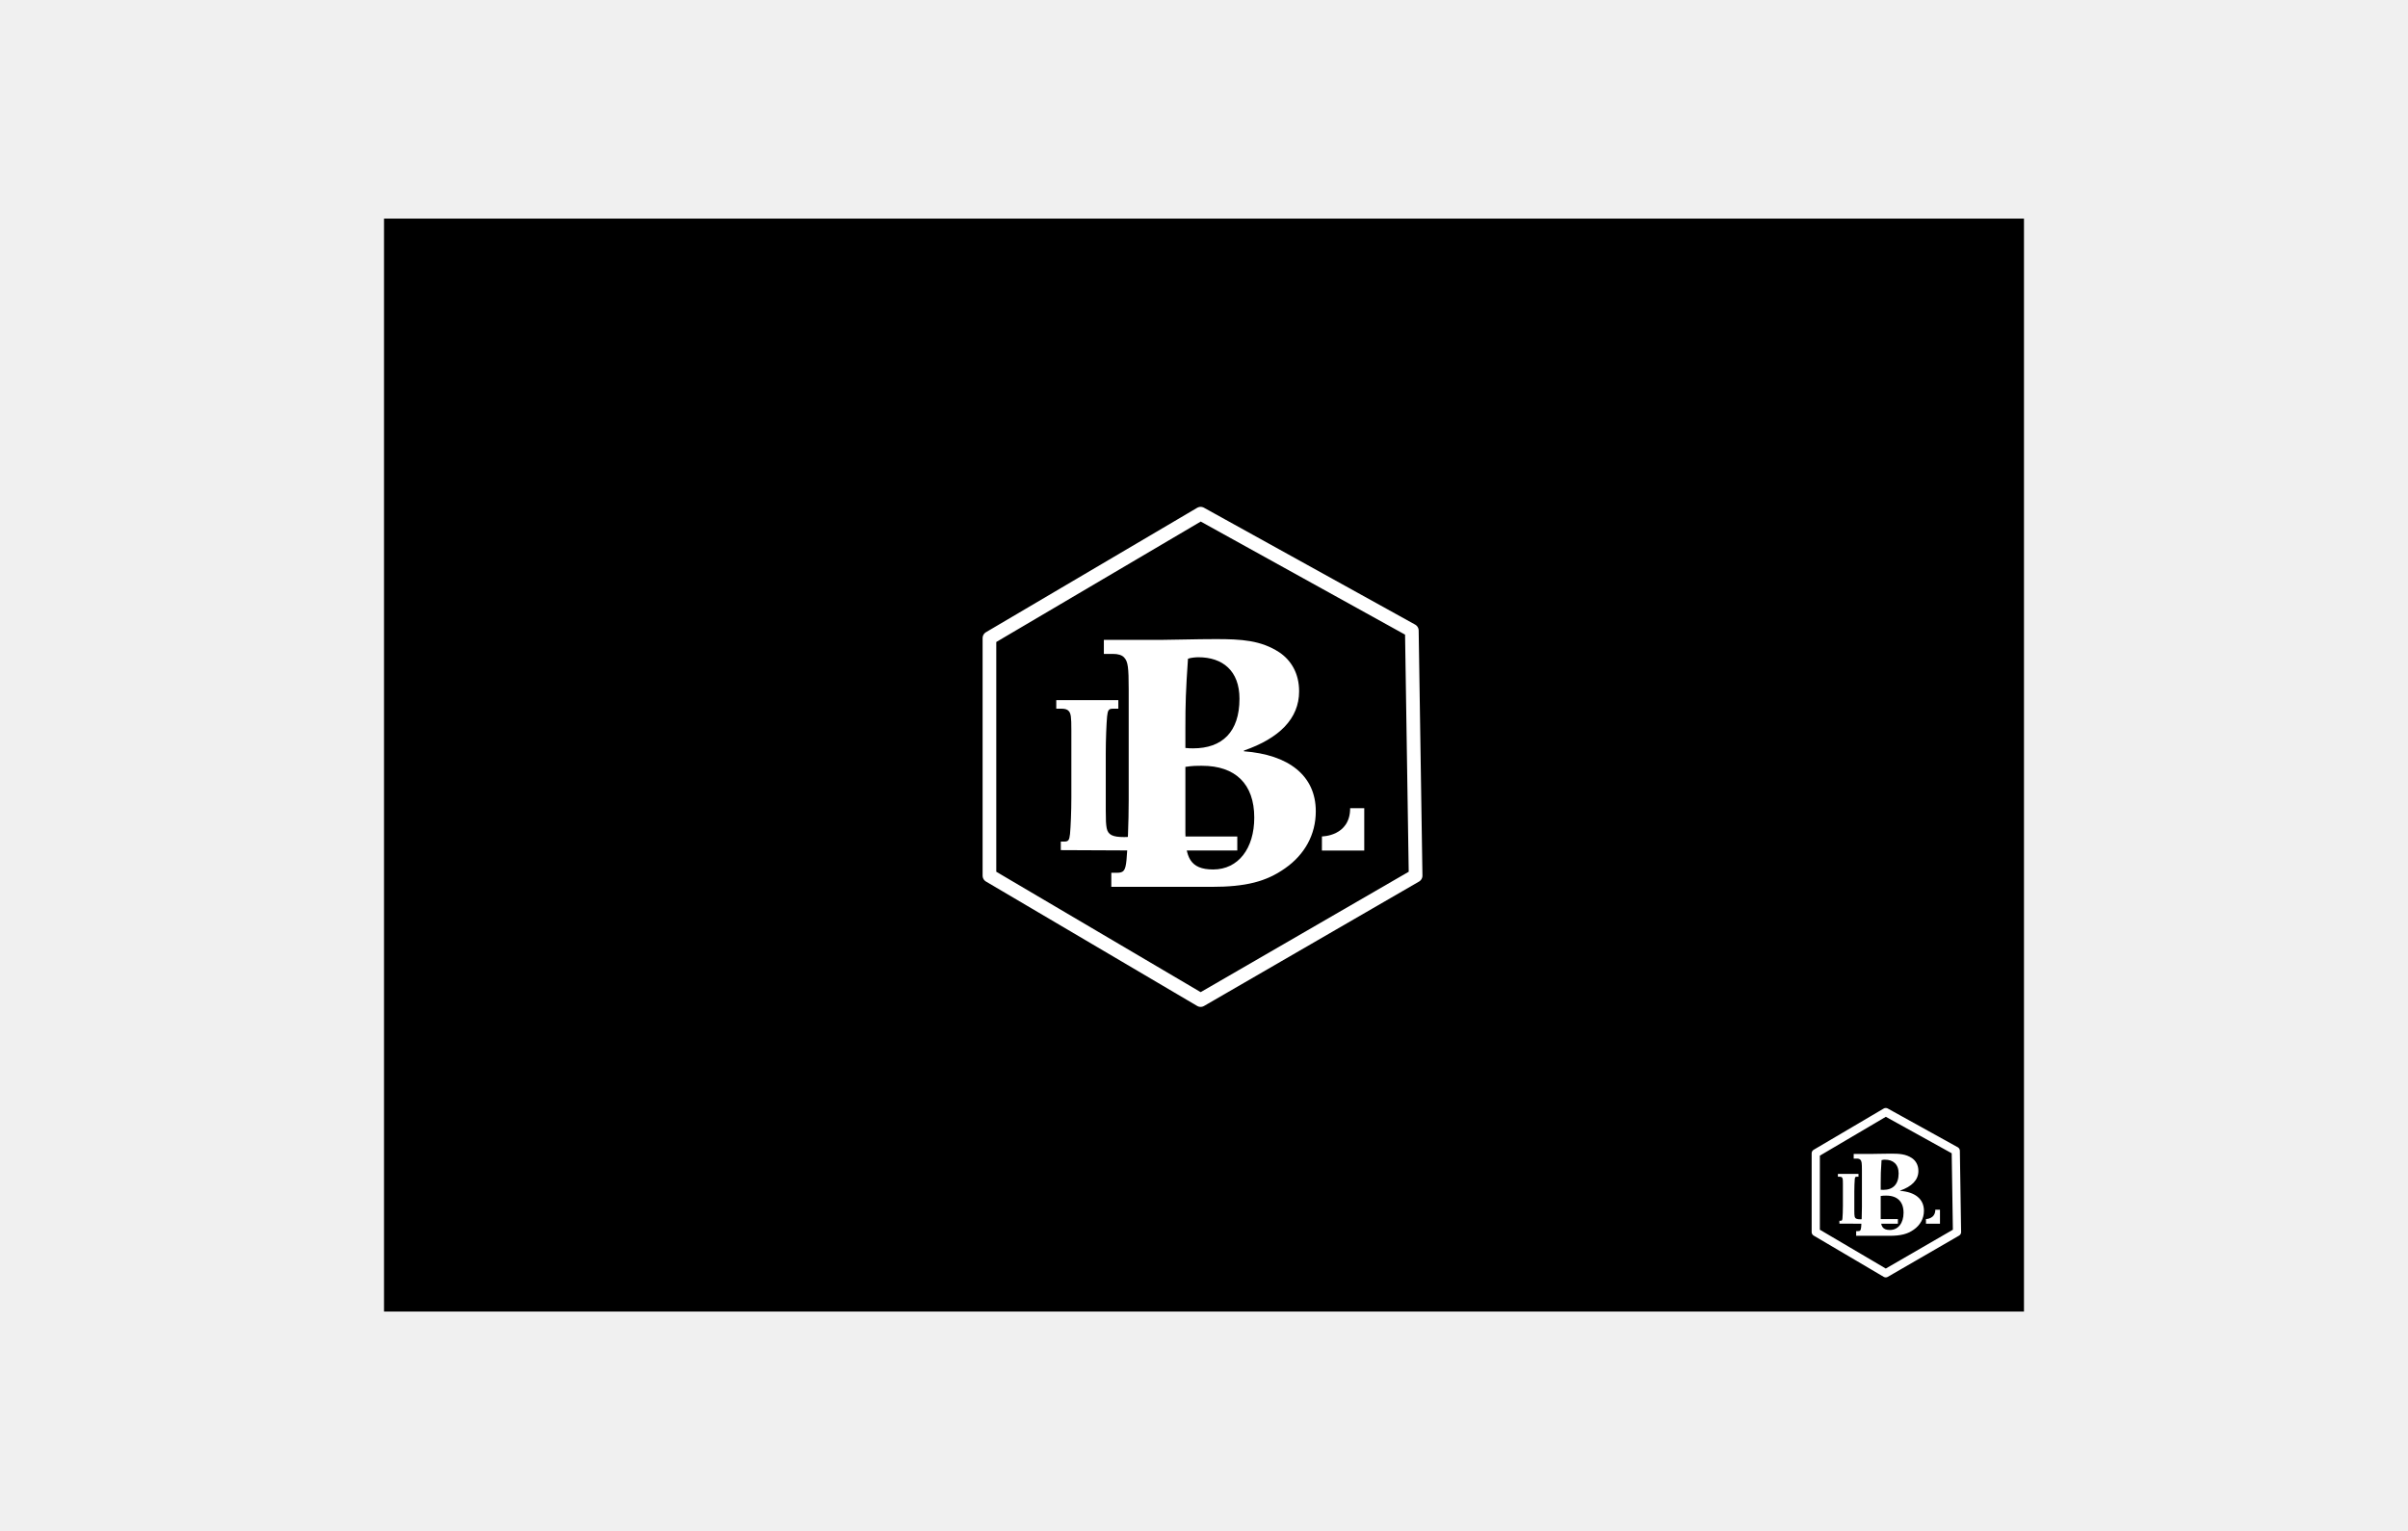
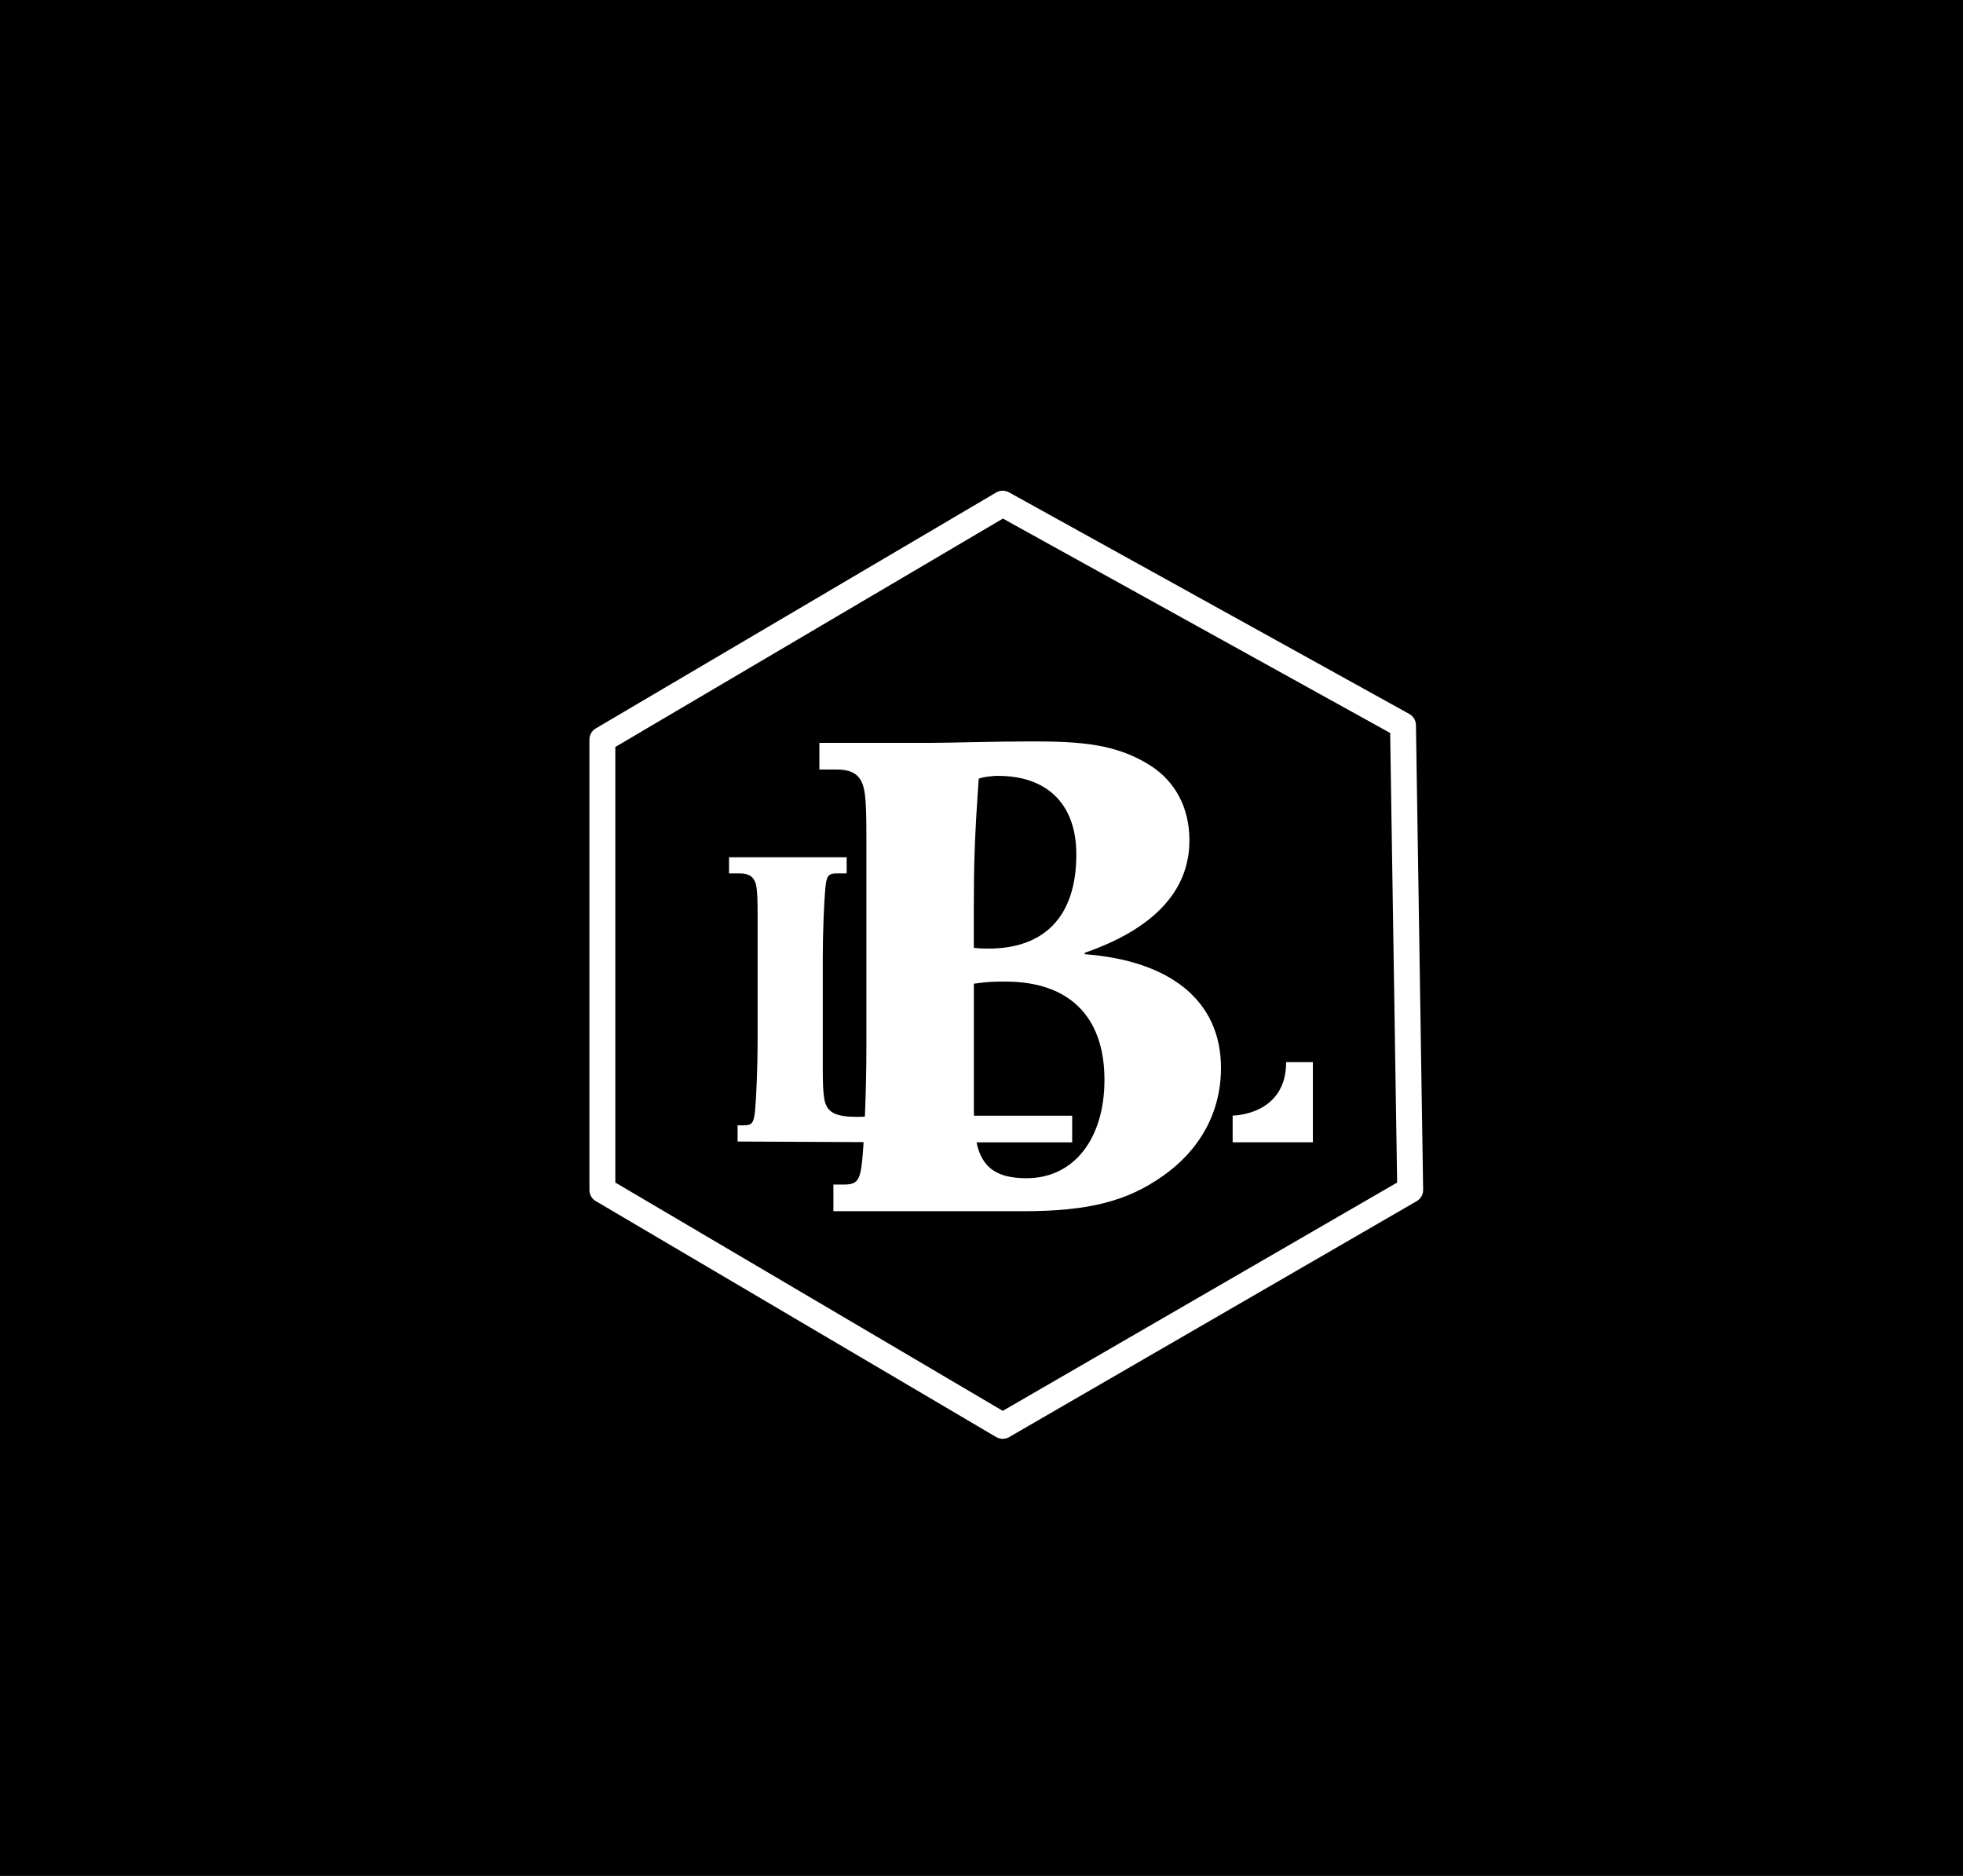
- <svg xmlns="http://www.w3.org/2000/svg" id="Mockups" viewBox="0 0 881 560">
+ <svg xmlns="http://www.w3.org/2000/svg" id="Mockups" viewBox="0 0 360 344">
  <defs>
    <style>
      .cls-1 {
-         stroke-width: 3px;
-       }
- 
-       .cls-1, .cls-2 {
        fill: none;
        stroke: #fff;
        stroke-linejoin: round;
-       }
- 
-       .cls-3 {
-         fill: #fff;
+         stroke-width: 4.75px;
      }

      .cls-2 {
-         stroke-width: 5px;
+         fill: #fff;
      }
    </style>
  </defs>
-   <rect x="140.5" y="80" width="600" height="400" />
-   <polygon class="cls-1" points="689.93 407 664.32 422.09 664.32 450.91 689.93 466 716 450.91 715.54 421.18 689.93 407" />
-   <path class="cls-3" d="m685.05,447.65l-.27.22-11.81-.05v-1.04h.41c.52,0,.63-.16.71-.93.08-.85.16-2.78.16-4.42v-8.15c0-1.64-.05-2.05-.33-2.35-.16-.19-.46-.27-.82-.27h-.68v-1.04h7.53v1.04h-.65c-.52,0-.63.16-.71.93-.08.87-.16,2.84-.16,4.5v6.93c0,1.23.03,1.66.11,2.13.16.85.76,1.09,2.13,1.09.87,0,2.05-.19,2.81-.65.55-.35.93-.9,1.15-1.85l.16-.74,1.25.27-.98,4.39Z" />
-   <path class="cls-3" d="m685.43,422.3c1.17,0,3.91-.09,6.33-.09,3.1,0,5.48.13,7.73,1.62,1.39.94,2.38,2.52,2.38,4.72,0,3.32-2.43,5.7-6.69,7.19v.09c5.39.4,8.72,2.92,8.72,7.28,0,2.83-1.35,5.26-3.73,6.92-2.29,1.62-4.76,2.25-8.94,2.25h-12.13v-1.71h.67c.85,0,1.03-.27,1.17-1.53.13-1.39.27-4.58.27-7.28v-13.43c0-2.7-.09-3.37-.54-3.86-.27-.31-.76-.45-1.35-.45h-1.12v-1.71h7.23Zm4.22,2.11c-.27,0-.9.04-1.26.18-.27,3.86-.31,5.48-.31,8.45v2.38c.45.05.67.05.94.05,3.5,0,5.62-1.98,5.62-6.02,0-3.41-2.07-5.03-4.99-5.03Zm.45,13.16c-.63,0-1.12,0-2.02.13v8c0,2.92.54,4.45,3.37,4.45,3.05,0,4.99-2.56,4.99-6.29,0-4.09-2.29-6.29-6.33-6.29Z" />
-   <path class="cls-3" d="m704.64,446.15s3.42,0,3.42-3.42h1.71v5.13h-5.13" />
-   <polygon class="cls-3" points="683.7 446.16 694.37 446.16 694.37 447.86 684.11 447.86 683.7 446.16" />
-   <polygon class="cls-2" points="439.27 188 362 233.53 362 320.47 439.27 366 517.92 320.47 516.54 230.78 439.27 188" />
-   <path class="cls-3" d="m424.55,310.63l-.82.66-35.62-.16v-3.13h1.23c1.56,0,1.89-.49,2.14-2.8.25-2.55.49-8.39.49-13.33v-24.6c0-4.94-.16-6.17-.99-7.08-.49-.57-1.4-.82-2.47-.82h-2.06v-3.13h22.71v3.13h-1.97c-1.56,0-1.89.49-2.14,2.8-.25,2.63-.49,8.56-.49,13.57v20.9c0,3.7.08,5.02.33,6.42.49,2.55,2.3,3.29,6.42,3.29,2.63,0,6.17-.58,8.47-1.97,1.65-1.07,2.8-2.72,3.46-5.59l.49-2.22,3.78.82-2.96,13.25Z" />
-   <path class="cls-3" d="m425.7,234.17c3.52,0,11.79-.27,19.11-.27,9.35,0,16.53.41,23.31,4.88,4.2,2.85,7.18,7.59,7.18,14.23,0,10.03-7.32,17.21-20.19,21.68v.27c16.26,1.22,26.29,8.81,26.29,21.96,0,8.54-4.07,15.86-11.25,20.87-6.91,4.88-14.37,6.78-26.97,6.78h-36.59v-5.15h2.03c2.57,0,3.12-.81,3.52-4.61.41-4.2.81-13.83.81-21.96v-40.52c0-8.13-.27-10.17-1.63-11.66-.81-.95-2.3-1.35-4.07-1.35h-3.39v-5.15h21.82Zm12.74,6.37c-.81,0-2.71.13-3.8.54-.81,11.66-.95,16.53-.95,25.48v7.18c1.35.14,2.03.14,2.85.14,10.57,0,16.94-5.96,16.94-18.16,0-10.3-6.23-15.18-15.04-15.18Zm1.35,39.71c-1.9,0-3.39,0-6.1.41v24.13c0,8.81,1.63,13.42,10.16,13.42,9.22,0,15.04-7.72,15.04-18.98,0-12.33-6.91-18.97-19.11-18.97Z" />
-   <path class="cls-3" d="m483.65,306.11s10.32,0,10.32-10.32h5.16v15.49h-15.49" />
-   <polygon class="cls-3" points="420.48 306.14 452.68 306.14 452.68 311.27 421.7 311.27 420.48 306.14" />
+   <rect x="0" y="0" width="360" height="344" />
+   <polygon class="cls-1" points="183.89 92.36 110.47 135.62 110.47 218.21 183.89 261.47 258.62 218.21 257.3 133 183.89 92.36" />
+   <path class="cls-2" d="m169.9,208.87l-.78.62-33.85-.16v-2.97h1.17c1.49,0,1.8-.47,2.03-2.66.23-2.42.47-7.97.47-12.66v-23.37c0-4.69-.16-5.86-.94-6.72-.47-.55-1.33-.78-2.35-.78h-1.95v-2.97h21.57v2.97h-1.88c-1.49,0-1.8.47-2.03,2.66-.23,2.5-.47,8.13-.47,12.9v19.85c0,3.52.08,4.77.31,6.1.47,2.42,2.19,3.13,6.1,3.13,2.5,0,5.86-.55,8.05-1.88,1.56-1.02,2.66-2.58,3.28-5.32l.47-2.11,3.6.78-2.81,12.58Z" />
+   <path class="cls-2" d="m171,136.22c3.35,0,11.2-.26,18.16-.26,8.88,0,15.71.39,22.15,4.64,3.99,2.7,6.82,7.21,6.82,13.52,0,9.53-6.95,16.35-19.19,20.6v.26c15.45,1.16,24.98,8.37,24.98,20.86,0,8.11-3.86,15.06-10.69,19.83-6.57,4.63-13.65,6.44-25.62,6.44h-34.77v-4.89h1.93c2.45,0,2.96-.77,3.35-4.38.39-3.99.77-13.14.77-20.86v-38.5c0-7.73-.26-9.66-1.54-11.08-.77-.9-2.19-1.29-3.86-1.29h-3.22v-4.89h20.73Zm12.1,6.05c-.77,0-2.58.13-3.61.52-.77,11.07-.9,15.71-.9,24.21v6.82c1.29.13,1.93.13,2.7.13,10.04,0,16.1-5.67,16.1-17.25,0-9.79-5.92-14.42-14.29-14.42Zm1.29,37.73c-1.8,0-3.22,0-5.79.39v22.92c0,8.37,1.54,12.75,9.66,12.75,8.76,0,14.29-7.34,14.29-18.03,0-11.72-6.57-18.03-18.16-18.03Z" />
+   <path class="cls-2" d="m226.06,204.57s9.81,0,9.81-9.81h4.9v14.71h-14.71" />
+   <polygon class="cls-2" points="166.04 204.6 196.63 204.6 196.63 209.48 167.2 209.48 166.04 204.6" />
</svg>
